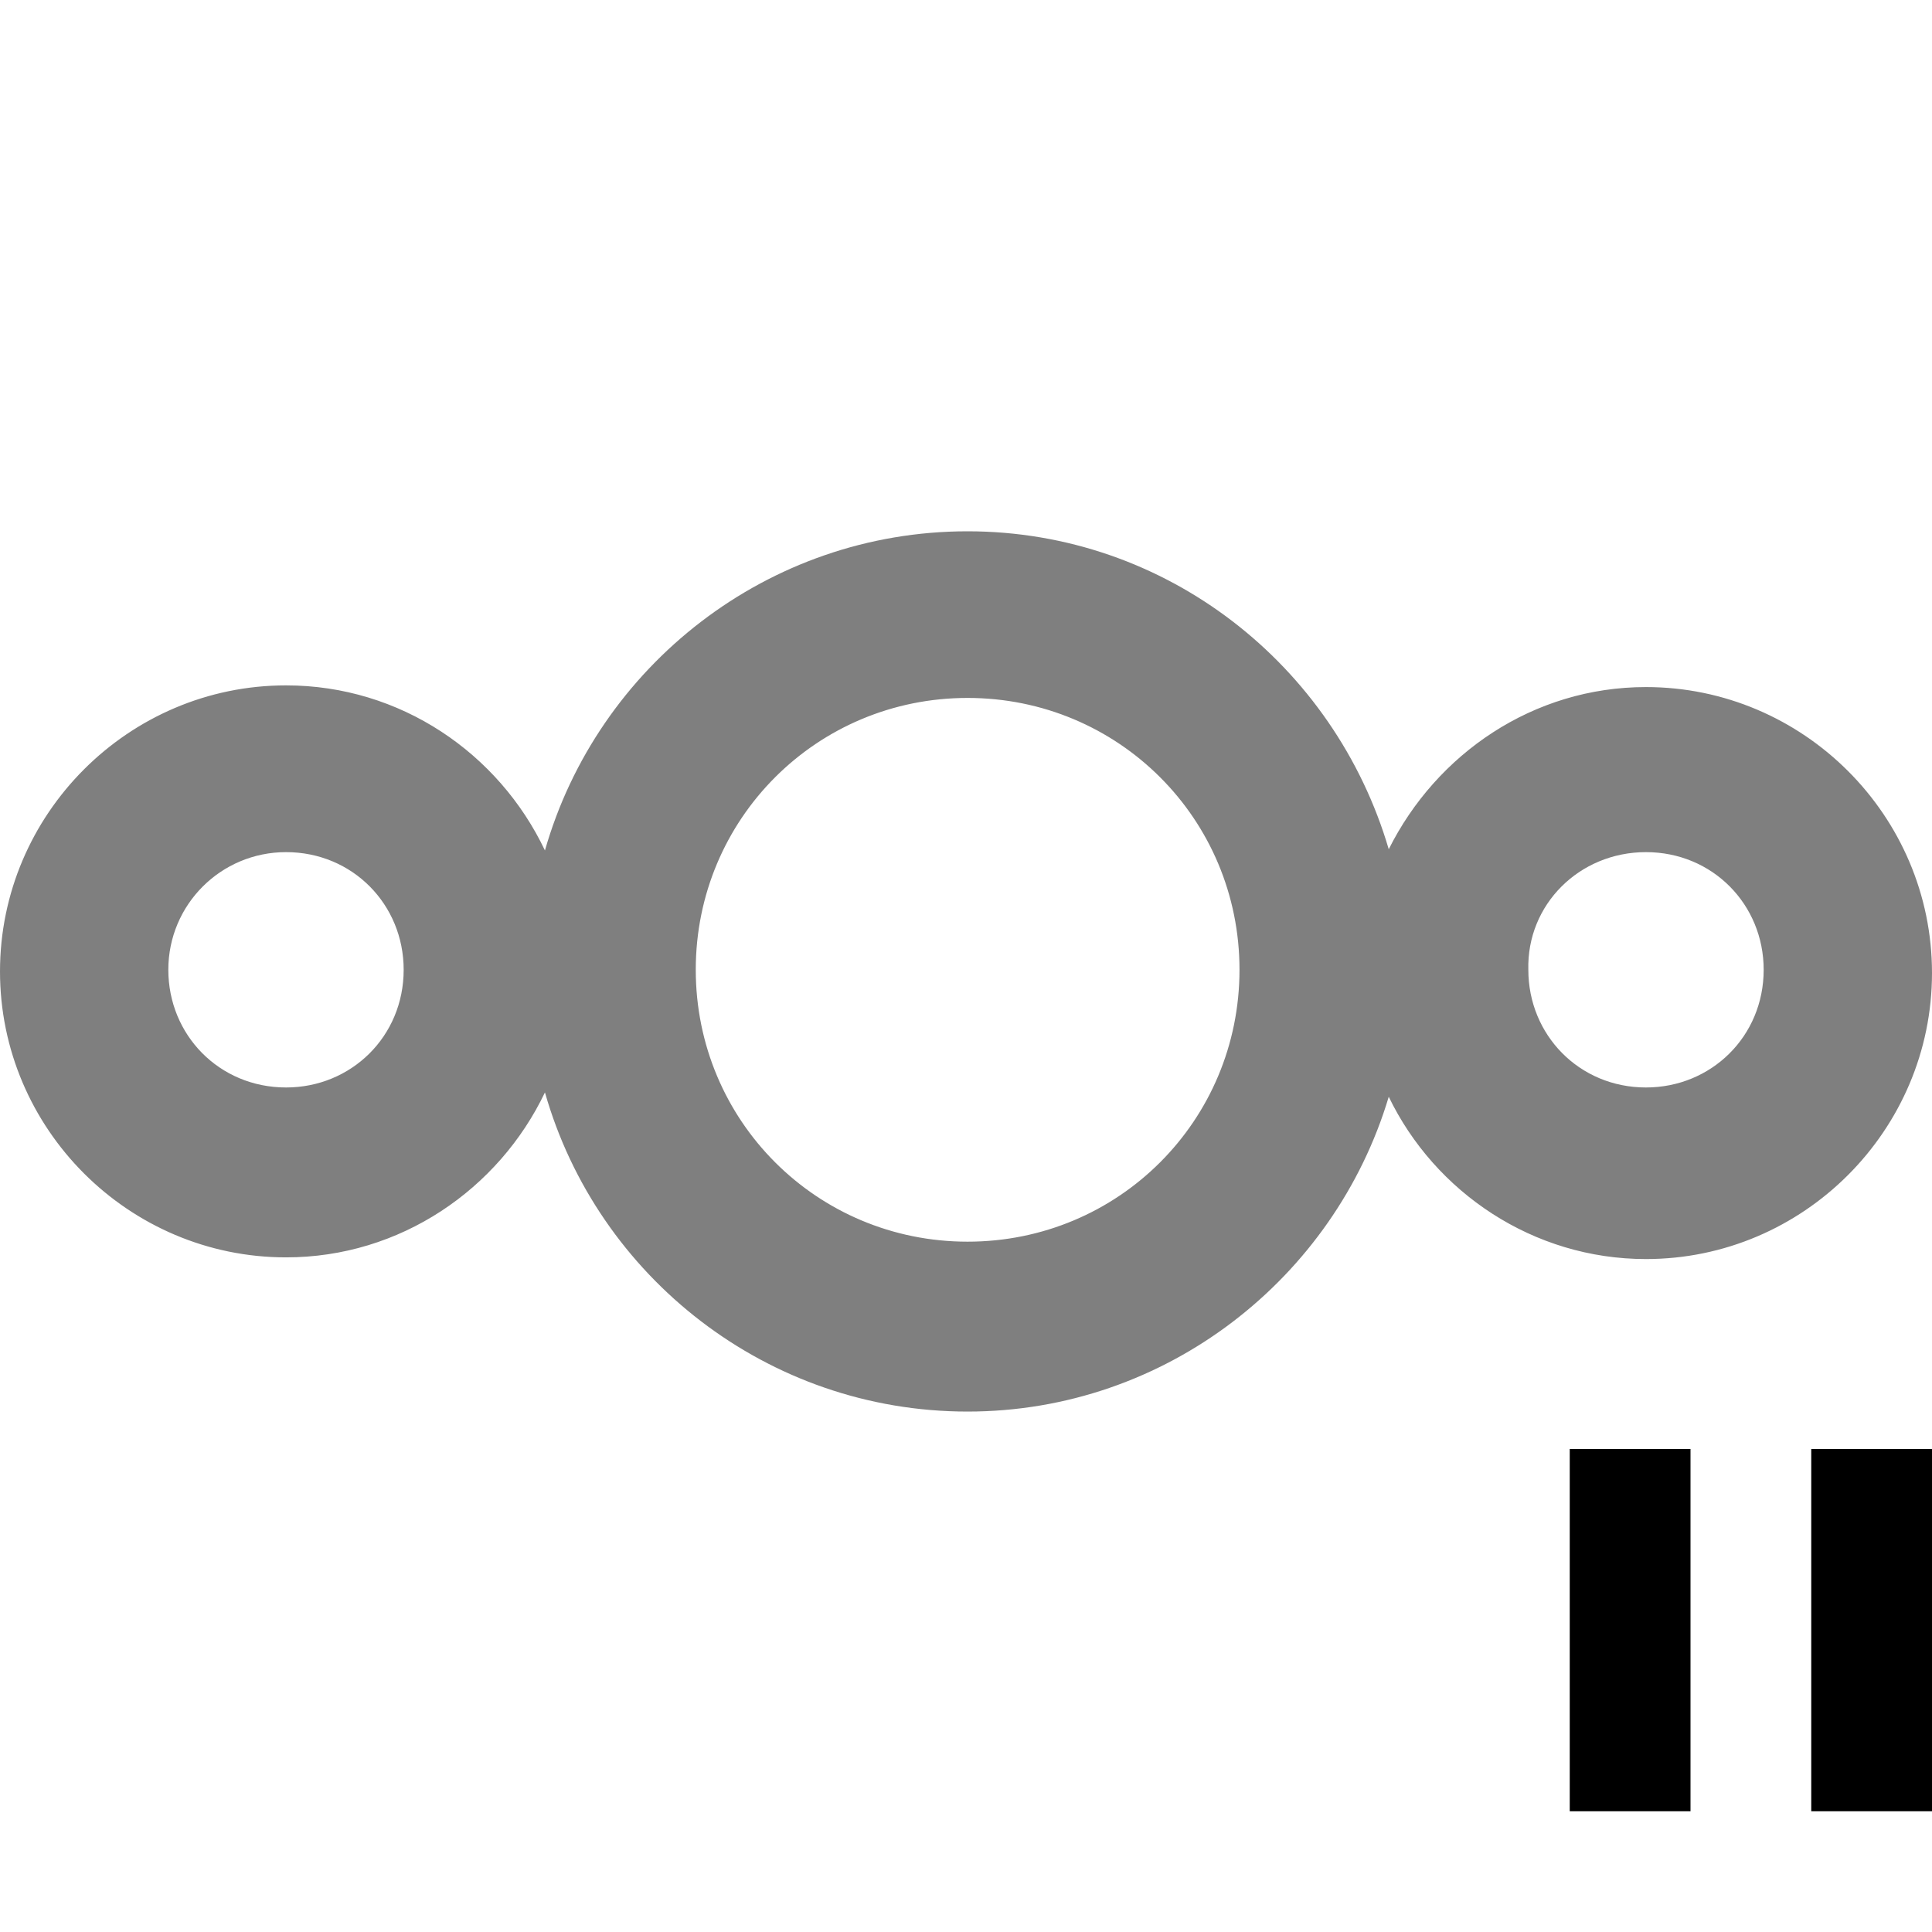
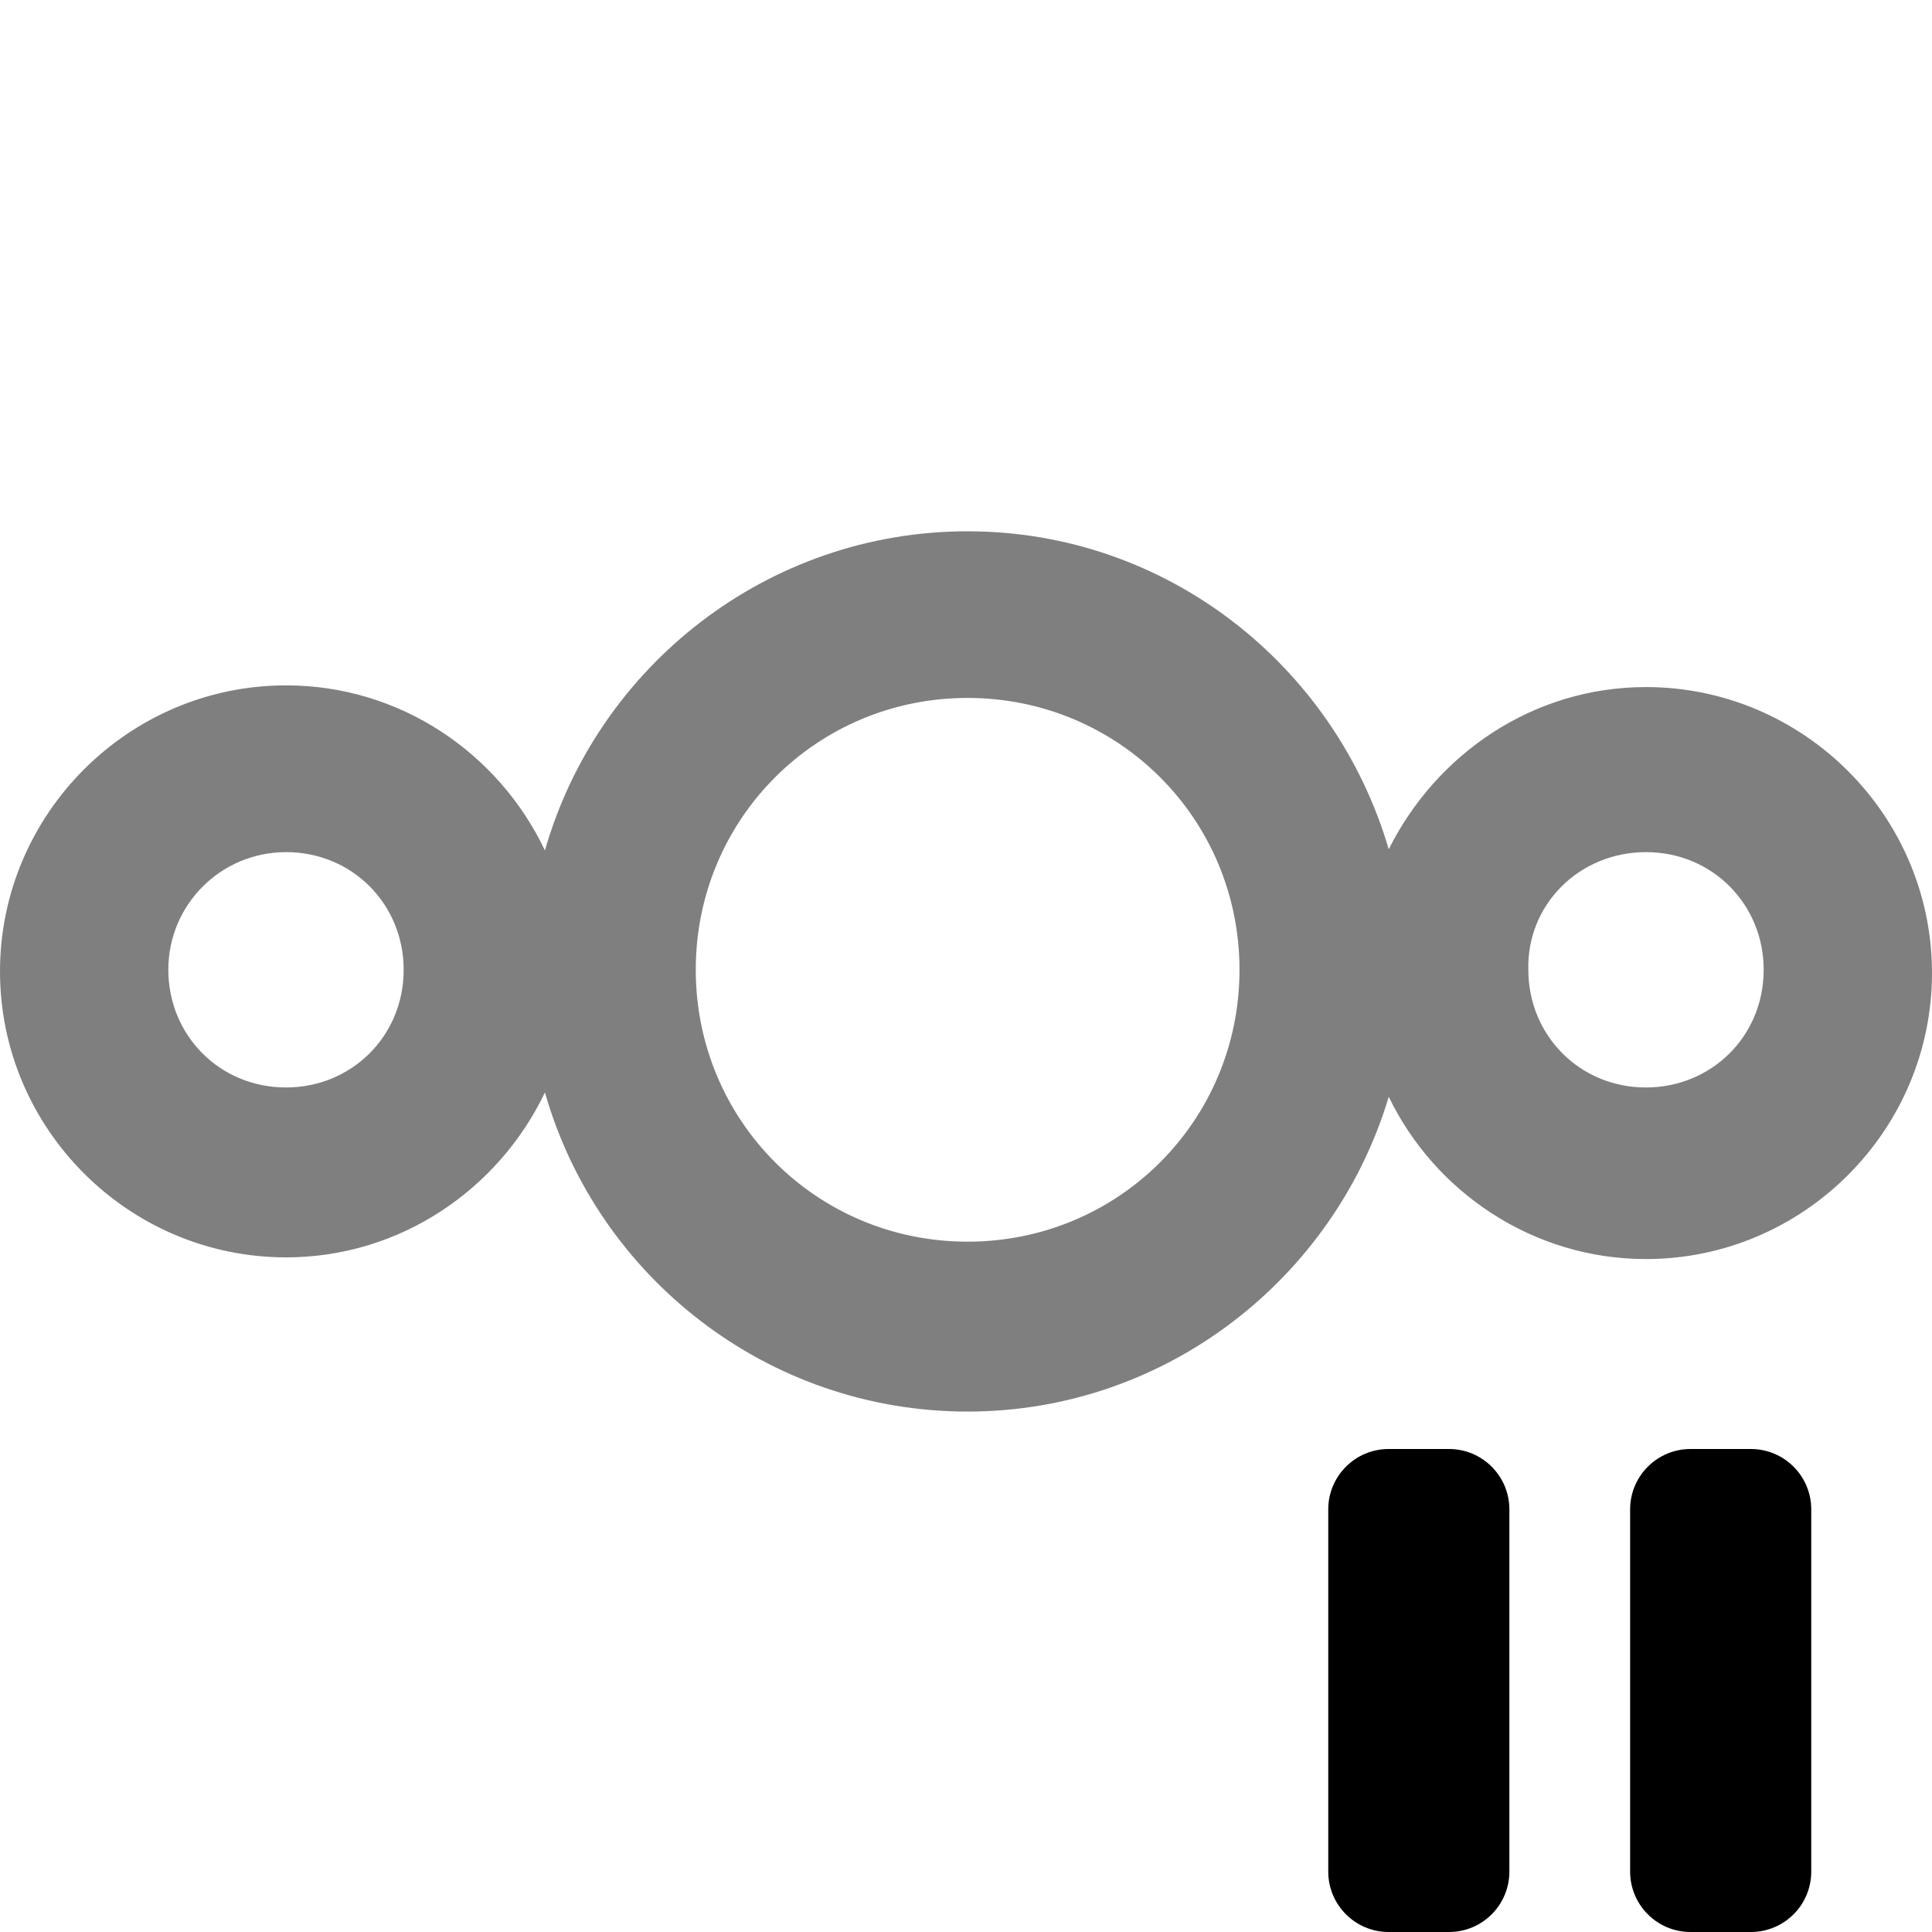
<svg xmlns="http://www.w3.org/2000/svg" width="16" height="16" viewBox="0 0 16 16">
  <g fill="none" fill-rule="evenodd">
-     <g fill="#000" transform="translate(13 12)">
-       <rect width="1" height="3" />
-       <rect width="1" height="3" x="2" />
-     </g>
    <path fill="#000" fill-rule="nonzero" d="M8.013,0 C6.355,0 4.948,1.119 4.513,2.643 C4.131,1.839 3.317,1.276 2.369,1.276 C1.065,1.276 0,2.342 0,3.645 C0,4.948 1.065,6.013 2.369,6.013 C3.317,6.013 4.131,5.447 4.513,4.647 C4.948,6.174 6.355,7.29 8.013,7.29 C9.658,7.29 11.052,6.184 11.501,4.683 C11.883,5.474 12.697,6.027 13.631,6.027 C14.935,6.027 16,4.961 16,3.658 C16,2.355 14.935,1.29 13.631,1.29 C12.697,1.29 11.896,1.843 11.501,2.633 C11.052,1.106 9.658,0 8.013,0 Z M8.013,1.38 C9.263,1.38 10.265,2.382 10.265,3.631 C10.265,4.881 9.263,5.883 8.013,5.883 C6.764,5.883 5.762,4.881 5.762,3.631 C5.762,2.382 6.764,1.38 8.013,1.38 Z M2.369,2.657 C2.921,2.657 3.343,3.092 3.343,3.631 C3.343,4.184 2.908,4.606 2.369,4.606 C1.816,4.606 1.394,4.171 1.394,3.631 C1.394,3.092 1.829,2.657 2.369,2.657 Z M13.631,2.657 C14.184,2.657 14.606,3.092 14.606,3.631 C14.606,4.184 14.171,4.606 13.631,4.606 C13.079,4.606 12.657,4.171 12.657,3.631 C12.643,3.092 13.079,2.657 13.631,2.657 Z" opacity=".5" transform="translate(0 4.4)" />
+     <path fill="#000" d="M11.5,12 L12,12 C12.276,12 12.5,12.224 12.5,12.5 L12.5,15.5 C12.5,15.776 12.276,16 12,16 L11.5,16 C11.224,16 11,15.776 11,15.5 L11,12.5 C11,12.224 11.224,12 11.5,12 Z M14,12 L14.5,12 C14.776,12 15,12.224 15,12.5 L15,15.5 C15,15.776 14.776,16 14.5,16 L14,16 C13.724,16 13.5,15.776 13.5,15.5 L13.5,12.5 C13.5,12.224 13.724,12 14,12 Z" />
  </g>
</svg>
